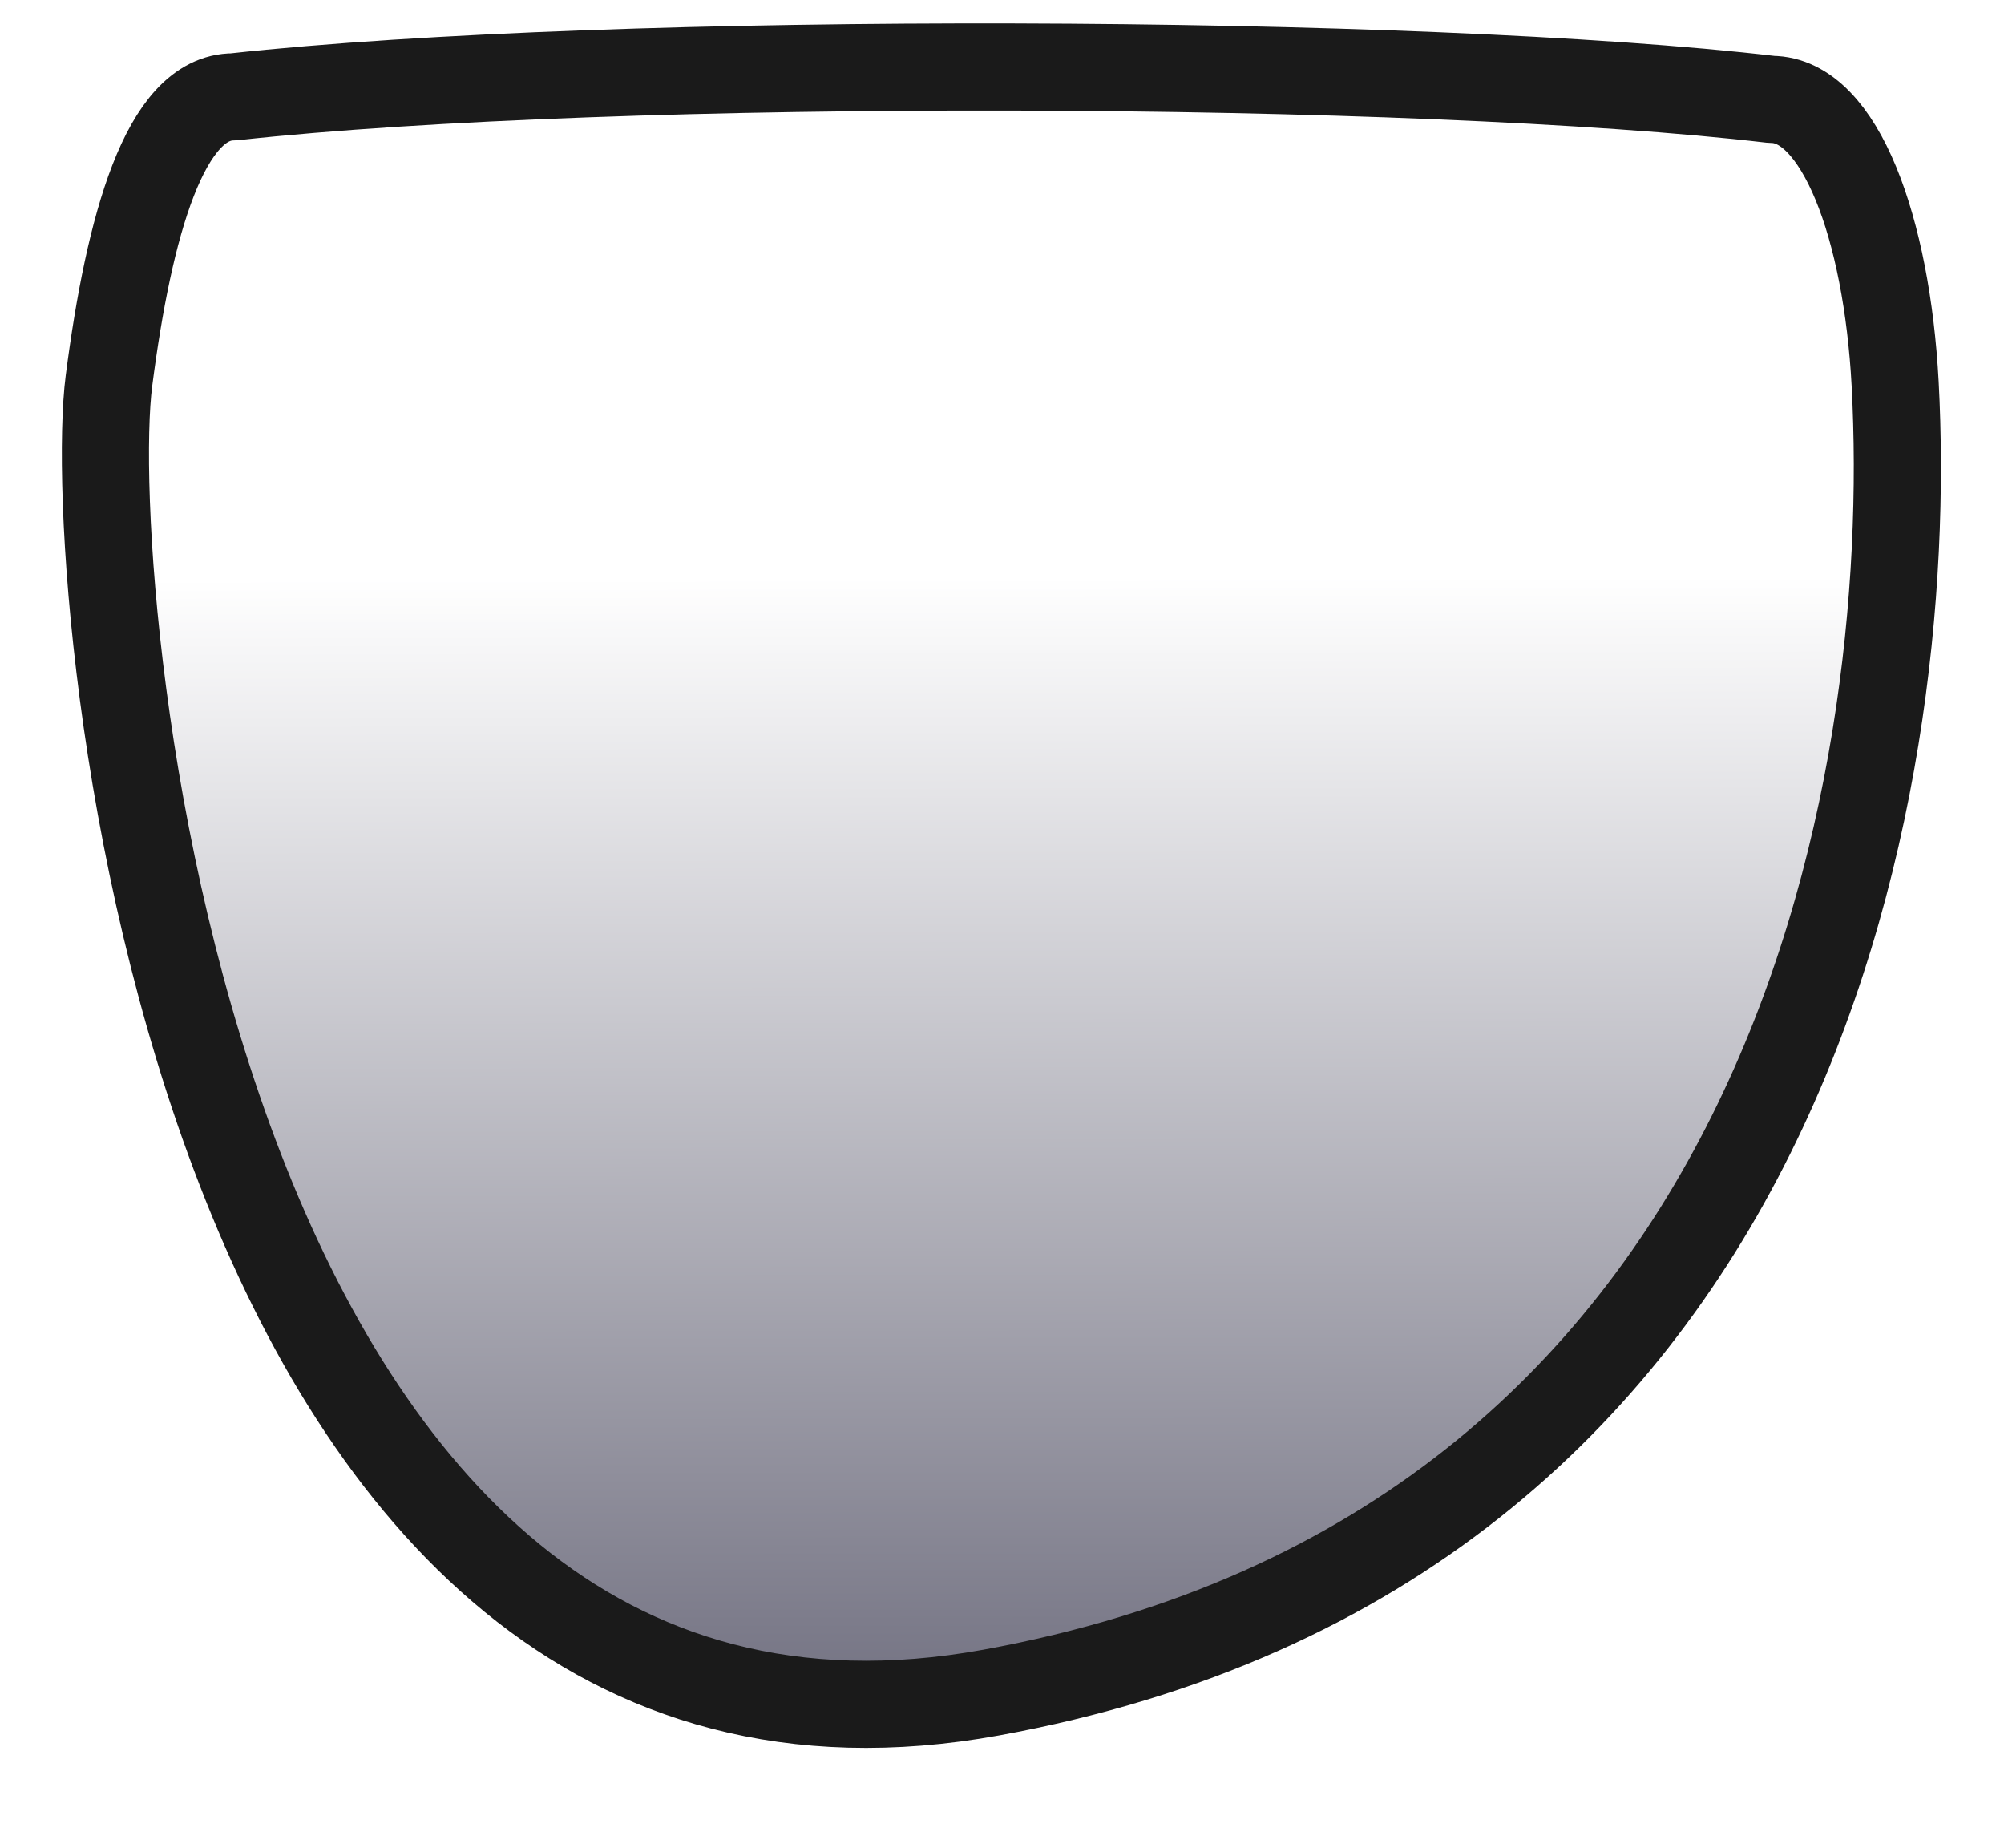
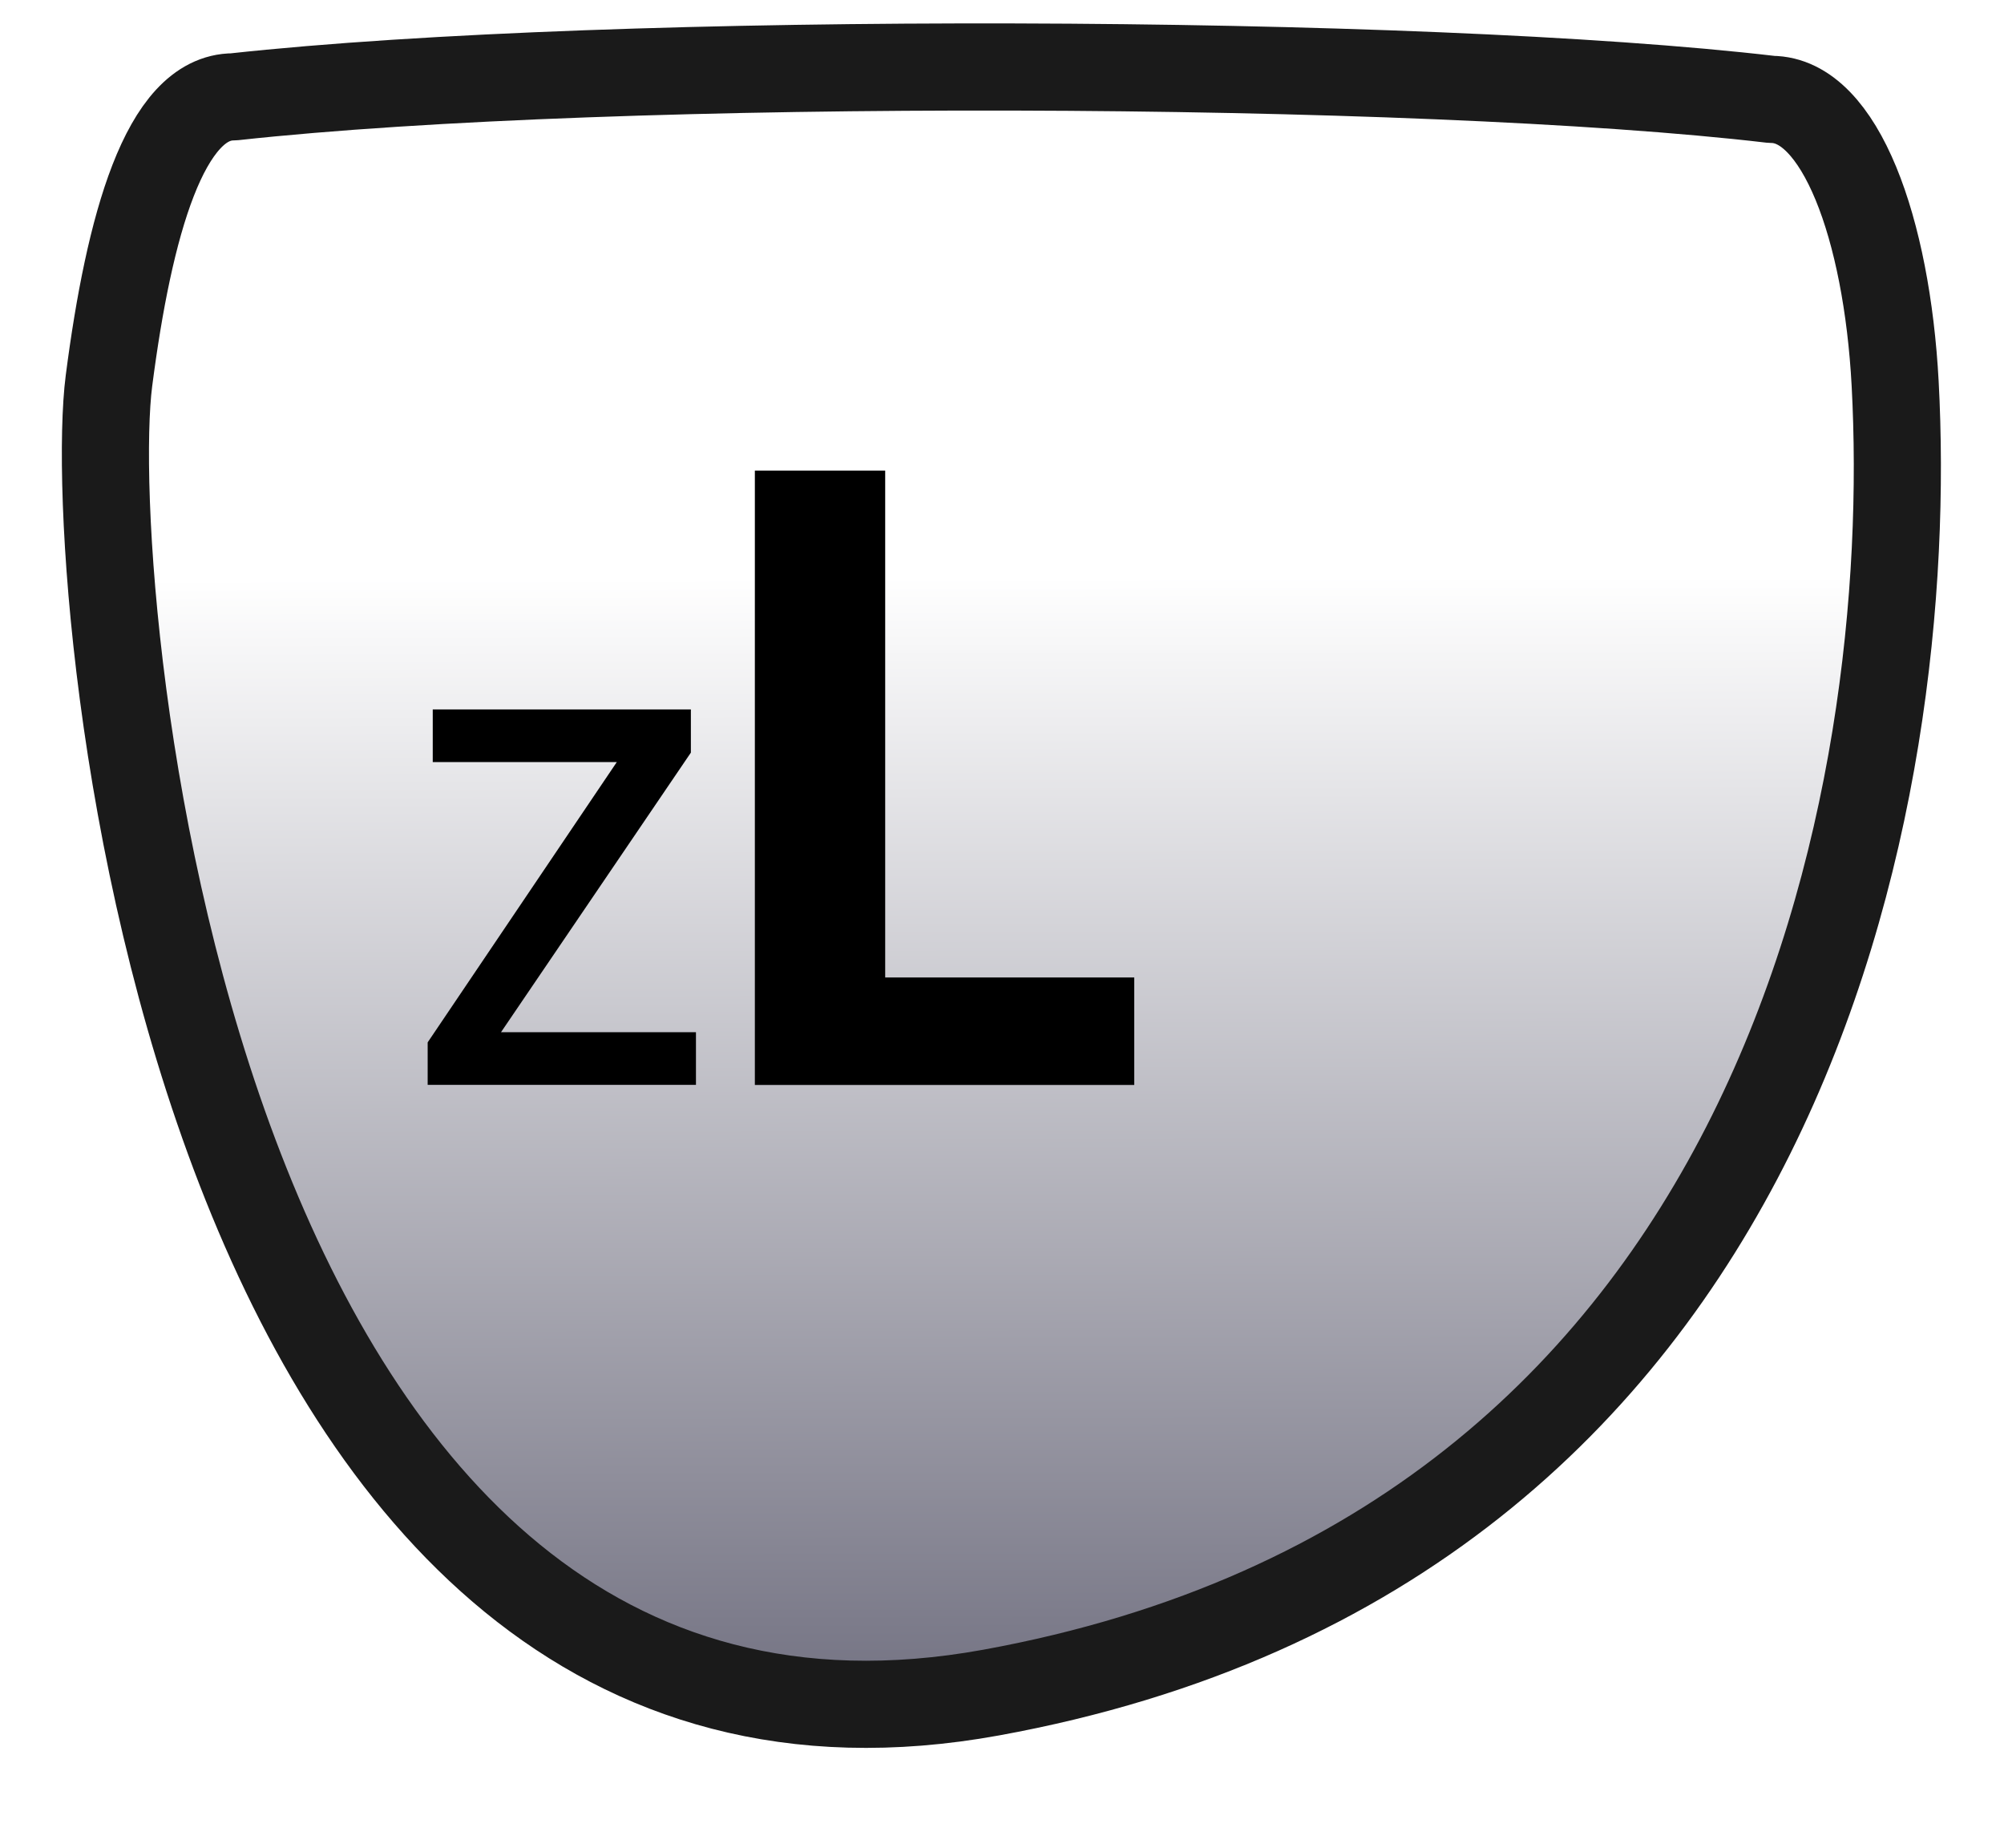
- <svg xmlns="http://www.w3.org/2000/svg" width="86.25pt" height="79.5pt" viewBox="0 0 86.25 79.5">
-   <defs>
+ <svg xmlns="http://www.w3.org/2000/svg" width="86.25pt" height="79.5pt" viewBox="0 0 86.25 79.5" version="1.1" id="svg2">
+   <defs id="defs2">
    <linearGradient id="gradient0" gradientUnits="objectBoundingBox" x1="0.5" y1="0.312" x2="0.498" y2="1.314" spreadMethod="pad">
-       <stop stop-color="#ffffff" offset="0" stop-opacity="1" />
-       <stop stop-color="#6b6a7b" offset="0.722" stop-opacity="1" />
+       <stop stop-color="#ffffff" offset="0" stop-opacity="1" id="stop1" />
+       <stop stop-color="#6b6a7b" offset="0.722" stop-opacity="1" id="stop2" />
    </linearGradient>
  </defs>
  <path id="shape0" transform="matrix(-0.9999986 -0.001657611 -0.001657611 0.9999986 81.68871 2.946547)" fill="url(#gradient0)" fill-rule="evenodd" stroke="#1a1a1a" stroke-width="3.75" stroke-linecap="square" stroke-linejoin="bevel" d="M5.445 1.34C20.512 -0.407 55.221 -0.486 71.632 1.34C74.583 1.34 76.122 6.876 76.976 13.562C78.122 22.54 73.3 76.27 38.913 69.952C4.527 63.634 -0.86 30.923 0.101 13.562C0.47 6.892 2.493 1.34 5.445 1.34Z" />
+   <text xml:space="preserve" style="font-style:normal;font-variant:normal;font-weight:bold;font-stretch:normal;font-size:37.03px;font-family:'Open Sans';-inkscape-font-specification:'Open Sans, Bold';font-variant-ligatures:normal;font-variant-caps:normal;font-variant-numeric:normal;font-variant-east-asian:normal;fill:#000000;stroke-width:3.086" x="29.162" y="46.685" id="text3">
+     <tspan id="tspan3" style="font-style:normal;font-variant:normal;font-weight:bold;font-stretch:normal;font-size:37.03px;font-family:'Open Sans';-inkscape-font-specification:'Open Sans, Bold';font-variant-ligatures:normal;font-variant-caps:normal;font-variant-numeric:normal;font-variant-east-asian:normal;stroke-width:3.086" x="29.162" y="46.685">L</tspan>
+   </text>
+   <text xml:space="preserve" style="font-style:normal;font-variant:normal;font-weight:600;font-stretch:normal;font-size:22.618px;font-family:'Open Sans';-inkscape-font-specification:'Open Sans, Semi-Bold';font-variant-ligatures:normal;font-variant-caps:normal;font-variant-numeric:normal;font-variant-east-asian:normal;fill:#000000;stroke-width:1.885" x="17.67" y="46.685" id="text4">
+     <tspan id="tspan4" style="font-style:normal;font-variant:normal;font-weight:600;font-stretch:normal;font-size:22.618px;font-family:'Open Sans';-inkscape-font-specification:'Open Sans, Semi-Bold';font-variant-ligatures:normal;font-variant-caps:normal;font-variant-numeric:normal;font-variant-east-asian:normal;stroke-width:1.885" x="17.67" y="46.685">Z</tspan>
+   </text>
</svg>
